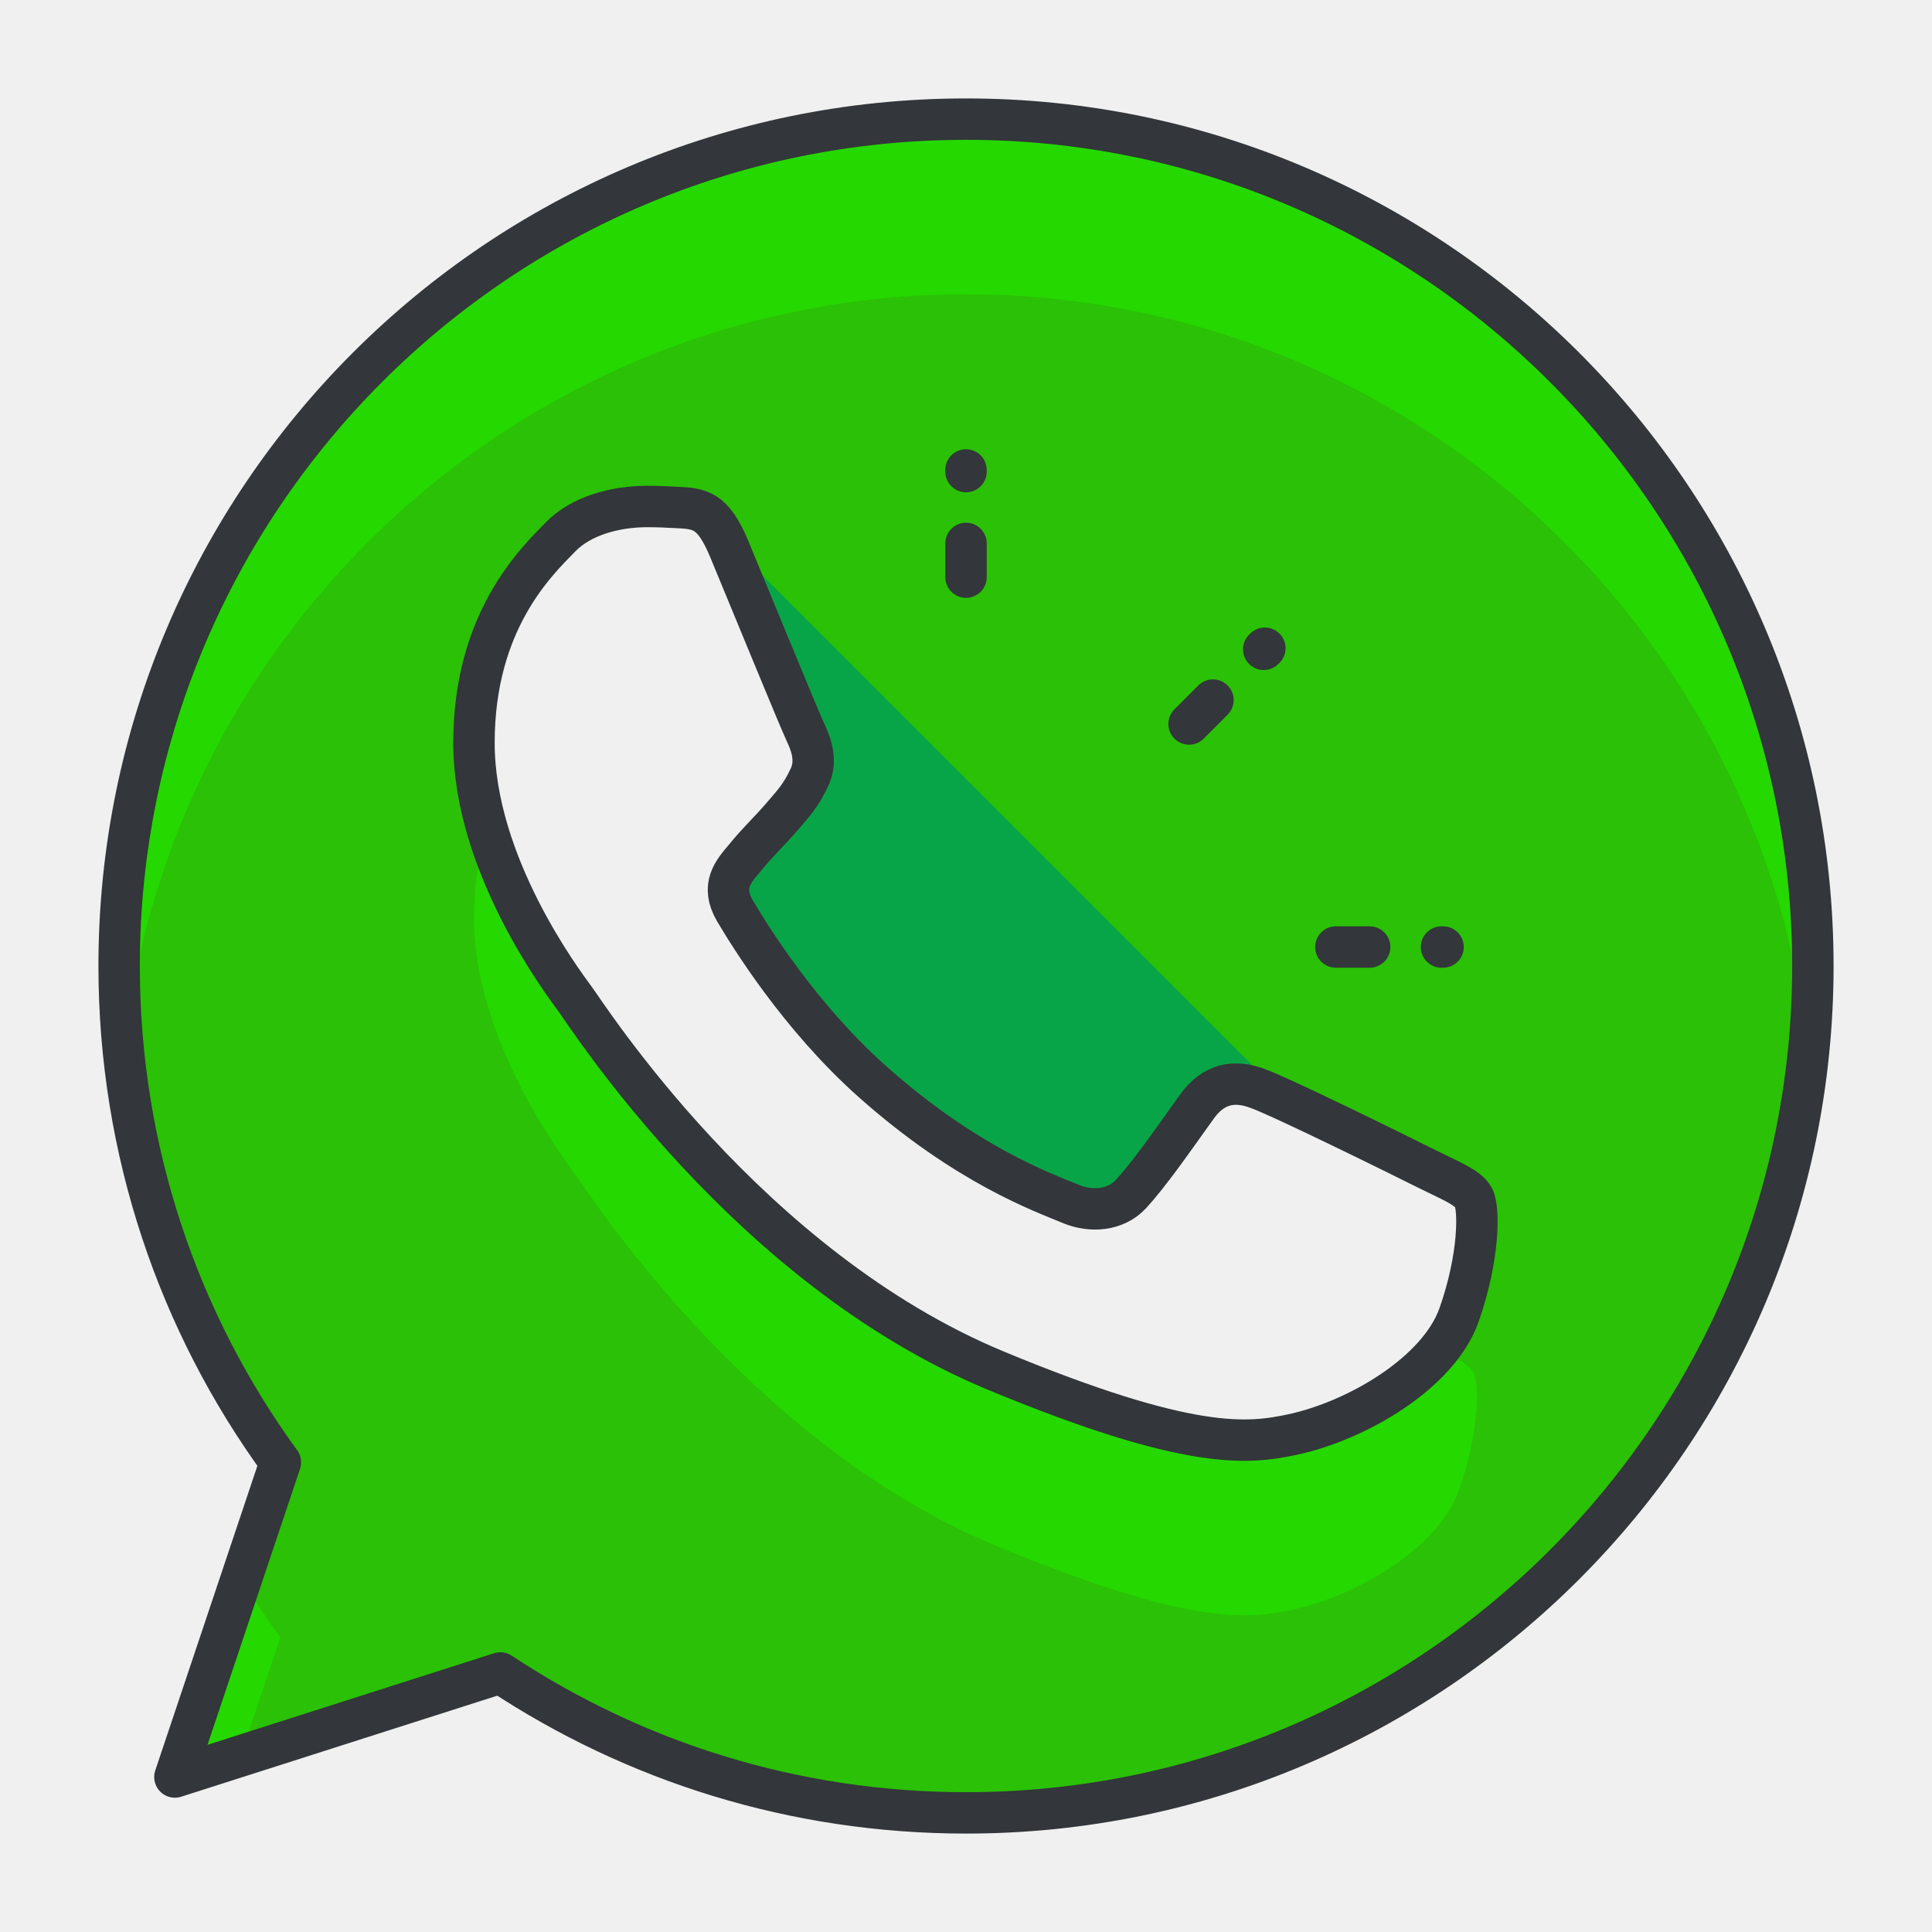
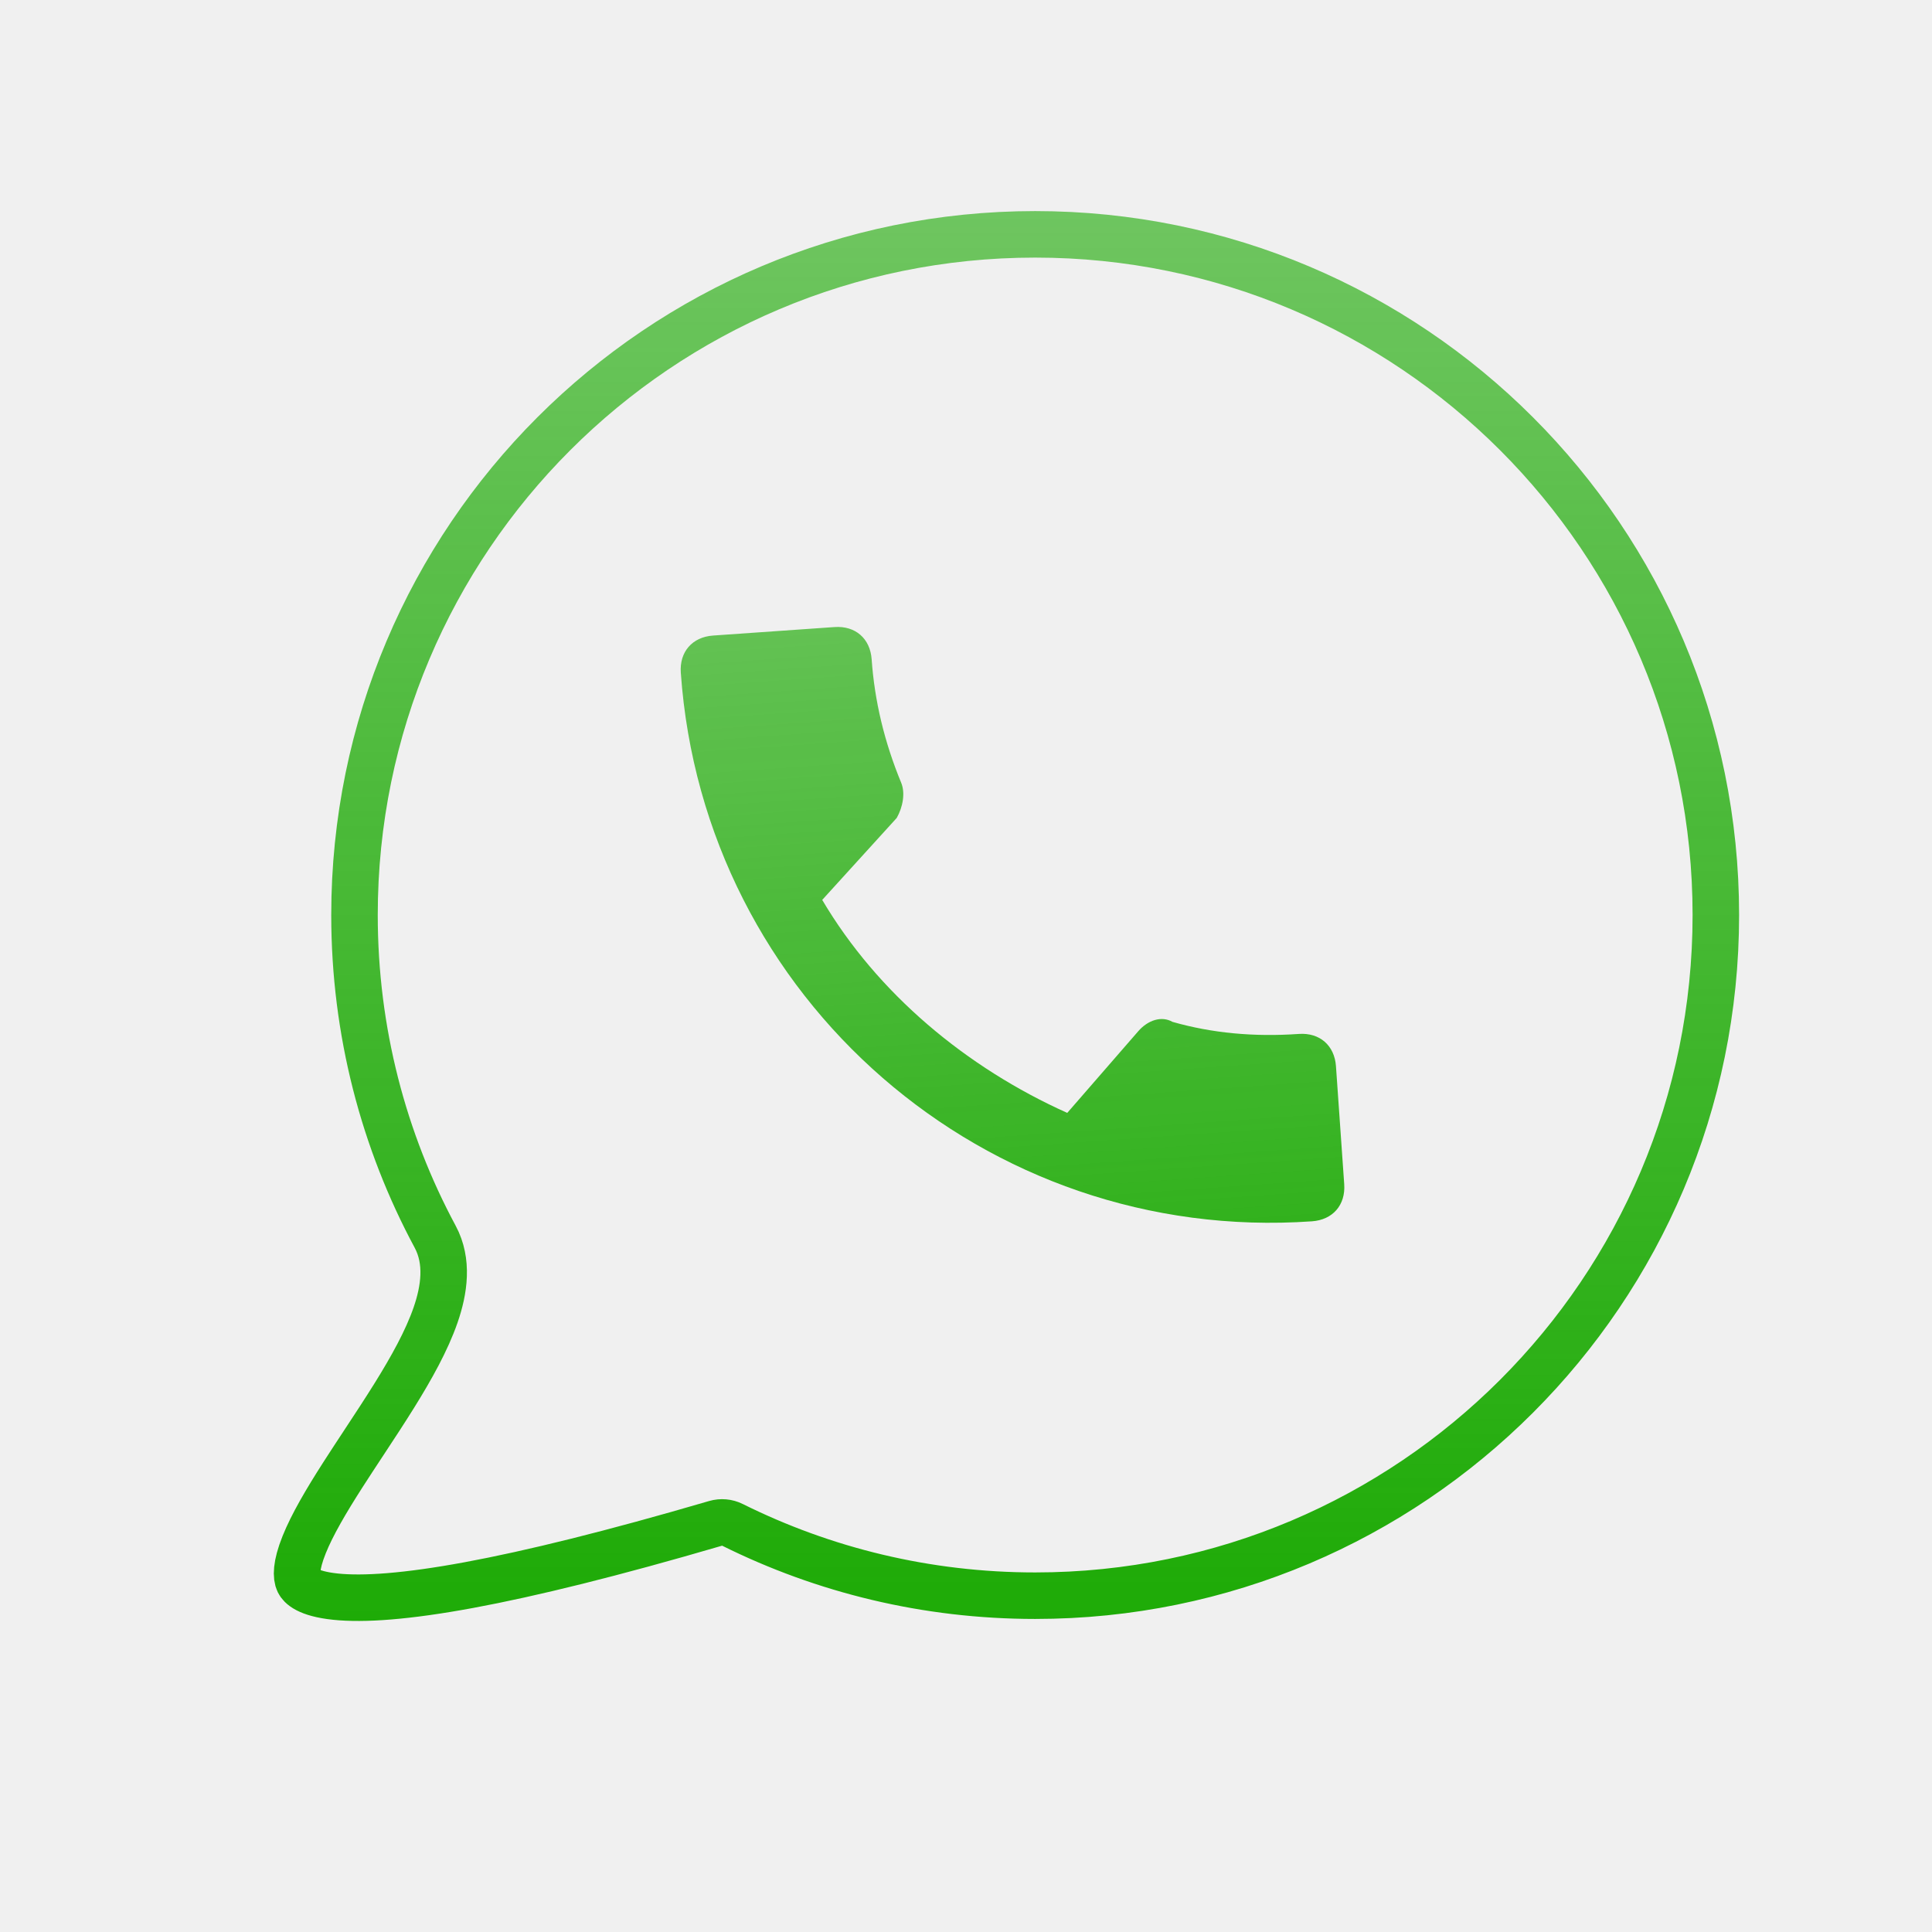
- <svg xmlns="http://www.w3.org/2000/svg" height="140px" id="Layer_1" style="enable-background:new 0 0 140 140;" version="1.1" viewBox="0 0 140 140" width="140px" xml:space="preserve">
-   <style type="text/css">
- 
- 	.st0{fill:#47BBF4;}
- 	.st1{fill:#7BEA06;}
- 	.st2{fill:#49E500;}
- 	.st3{fill:#7ED1B5;}
- 	.st4{fill:#1083DD;}
- 	.st5{fill:#7FBA0D;}
- 	.st6{fill:#E01726;}
- 	.st7{fill:#129AFF;}
- 	.st8{fill:#E2102E;}
- 	.st9{fill:#E2137A;}
- 	.st10{fill:#E2573B;}
- 	.st11{fill:#E2A60E;}
- 	.st12{fill:#E3443A;}
- 	.st13{fill:#1558BA;}
- 	.st14{fill:#159B81;}
- 	.st15{fill:#1644B7;}
- 	.st16{fill:#168BF4;}
- 	.st17{fill:#E51F32;}
- 	.st18{fill:#E6EFE8;}
- 	.st19{fill:#187FB8;}
- 	.st20{fill:#4C5054;}
- 	.st21{fill:#4C822A;}
- 	.st22{fill:#E8F9F8;}
- 	.st23{fill:#4F5459;}
- 	.st24{fill:#4FCCED;}
- 	.st25{fill:#B0C6C4;}
- 	.st26{fill:none;stroke:#33363A;stroke-width:3;stroke-linecap:round;stroke-linejoin:round;stroke-miterlimit:10;}
- 	.st27{fill:#859392;}
- 	.st28{fill:#1A68E5;}
- 	.st29{fill:#1A70F9;}
- 	.st30{fill:#1B8EED;}
- 	.st31{fill:#EA4606;}
- 	.st32{fill:#EA7B0C;}
- 	.st33{fill:#EAF4F9;}
- 	.st34{fill:#B70E10;}
- 	.st35{fill:#1CB1E6;}
- 	.st36{fill:#1CDDF7;}
- 	.st37{fill:#EDC211;}
- 	.st38{fill:#EF8114;}
- 	.st39{fill:#55932C;}
- 	.st40{fill:#569FEF;}
- 	.st41{fill:#BA30CE;}
- 	.st42{fill:#BA3A3A;}
- 	.st43{fill:#8CF41E;}
- 	.st44{fill:#59C96E;}
- 	.st45{fill:#8E0919;}
- 	.st46{fill:#20B5EC;}
- 	.st47{fill:#21CE52;}
- 	.st48{fill:#21D844;}
- 	.st49{fill:#F17250;}
- 	.st50{fill:#2364CE;}
- 	.st51{fill:#F2303F;}
- 	.st52{fill:#F24444;}
- 	.st53{fill:#F26B95;}
- 	.st54{fill:#F2A775;}
- 	.st55{fill:#2463FF;}
- 	.st56{fill:#24A9E6;}
- 	.st57{fill:#24AEF0;}
- 	.st58{fill:#F34B78;}
- 	.st59{fill:#25D600;}
- 	.st60{fill:#25D800;}
- 	.st61{fill:#F46300;}
- 	.st62{fill:#F4921E;}
- 	.st63{fill:#F4F1E6;}
- 	.st64{fill:#F72B2B;}
- 	.st65{fill:#F7441C;}
- 	.st66{fill:#F7851E;}
- 	.st67{fill:#5CAA4F;}
- 	.st68{fill:#F7A56D;}
- 	.st69{fill:#F7B257;}
- 	.st70{fill:#F7B92B;}
- 	.st71{fill:#F8571D;}
- 	.st72{fill:#F91D80;}
- 	.st73{fill:#F92E64;}
- 	.st74{fill:#F93838;}
- 	.st75{fill:#F9A121;}
- 	.st76{fill:#F9BD28;}
- 	.st77{fill:#F9D5AA;}
- 	.st78{fill:#5FB2A2;}
- 	.st79{fill:#9165B7;}
- 	.st80{fill:#95C675;}
- 	.st81{fill:#2A98F2;}
- 	.st82{fill:#2AC106;}
- 	.st83{fill:#C6232C;}
- 	.st84{fill:#C6402A;}
- 	.st85{fill:#FA7B7A;}
- 	.st86{fill:#FA9826;}
- 	.st87{fill:#2CC64D;}
- 	.st88{fill:#FB6620;}
- 	.st89{fill:#C7D5E0;}
- 	.st90{fill:#C8131A;}
- 	.st91{fill:#2DB487;}
- 	.st92{fill:#FC732D;}
- 	.st93{fill:#C8D8E8;}
- 	.st94{fill:#2ED3FF;}
- 	.st95{fill:#FF0DA9;}
- 	.st96{fill:#FF4743;}
- 	.st97{fill:#FF6155;}
- 	.st98{fill:#FF7639;}
- 	.st99{fill:#FF7676;}
- 	.st100{fill:#FF88AD;}
- 	.st101{fill:#FF9064;}
- 	.st102{fill:#FFA506;}
- 	.st103{fill:#FFBE8D;}
- 	.st104{fill:#FFEB5A;}
- 	.st105{fill:#FFF19C;}
- 	.st106{fill:#FFFDF5;}
- 	.st107{fill:#FFFFFF;}
- 	.st108{fill:#63C605;}
- 	.st109{fill:#64C0FF;}
- 	.st110{fill:#66A00A;}
- 	.st111{fill:#CAFFE9;}
- 	.st112{fill:#680719;}
- 	.st113{fill:none;stroke:#FCE2AE;stroke-width:3;stroke-linecap:round;stroke-linejoin:round;stroke-miterlimit:10;}
- 	.st114{fill:#CC2414;}
- 	.st115{fill:#CC4521;}
- 	.st116{fill:#9DEACE;}
- 	.st117{fill:#303030;}
- 	.st118{fill:#CE1721;}
- 	.st119{fill:#33363A;}
- 	.st120{fill:#337BD1;}
- 	.st121{fill:#6A7C7C;}
- 	.st122{fill:#37D660;}
- 	.st123{fill:#384948;}
- 	.st124{fill:#38B4F9;}
- 	.st125{fill:#6CA9EA;}
- 	.st126{fill:#6D8599;}
- 	.st127{fill:#0097E2;}
- 	.st128{fill:#00997C;}
- 	.st129{fill:#00A4DD;}
- 	.st130{fill:#0399FF;}
- 	.st131{fill:#D33F26;}
- 	.st132{fill:#0695ED;}
- 	.st133{fill:#0779EA;}
- 	.st134{fill:#079332;}
- 	.st135{fill:#D6381E;}
- 	.st136{fill:#3BAA00;}
- 	.st137{fill:#D6E5EA;}
- 	.st138{fill:#D6E7EA;}
- 	.st139{fill:#08A548;}
- 	.st140{fill:#08BC26;}
- 	.st141{fill:#D80B0B;}
- 	.st142{fill:#D8532B;}
- 	.st143{fill:#3DC8F9;}
- 	.st144{fill:#3E77BF;}
- 	.st145{fill:#3E8AF7;}
- 	.st146{fill:#D9E5ED;}
- 	.st147{fill:#72818E;}
- 	.st148{fill:#0A78DD;}
- 	.st149{fill:#0A8CDD;}
- 	.st150{fill:#A52D21;}
- 	.st151{fill:#76CEFF;}
- 	.st152{fill:#76DB00;}
- 	.st153{fill:#0C86EA;}
- 	.st154{fill:#DB0F4E;}
- 	.st155{fill:#A7B7B6;}
- 	.st156{fill:#0DBA5B;}
- 	.st157{fill:#79B259;}
- 	.st158{fill:#0E73D8;}
- 	.st159{fill:#0E78D8;}
- 	.st160{fill:#0E8971;}
- 	.st161{fill:#A981D3;}
- 	.st162{fill:#DD4B4B;}
- 	.st163{fill:#4087ED;}
- 	.st164{fill:#40A557;}
- 	.st165{fill:#40E269;}
- 	.st166{fill:#DFC7FF;}
- 	.st167{fill:#DFEFEF;}
- 	.st168{fill:#44FCB6;}
- 
- </style>
-   <g>
-     <g>
-       <g>
-         <path class="st60" d="M70.018,8.633h-0.035l0,0c-33.828,0-61.35,27.523-61.35,61.363c0,13.422,4.33,25.869,11.684,35.971     l-7.643,22.801l23.586-7.539c9.701,6.424,21.279,10.139,33.758,10.139c33.832,0,61.35-27.531,61.35-61.369     C131.367,36.158,103.85,8.633,70.018,8.633z M105.725,95.291c-1.477,4.184-7.357,7.646-12.047,8.658     c-3.209,0.684-7.393,1.225-21.494-4.619c-18.035-7.471-29.648-25.797-30.549-26.986c-0.867-1.188-7.289-9.703-7.289-18.508     c0-8.803,4.475-13.096,6.279-14.936c1.479-1.516,3.932-2.197,6.275-2.197c0.76,0,1.441,0.031,2.057,0.066     c1.803,0.074,2.705,0.186,3.895,3.033c1.48,3.57,5.088,12.373,5.52,13.275c0.428,0.9,0.863,2.131,0.25,3.318     c-0.574,1.227-1.082,1.77-1.982,2.816c-0.902,1.045-1.77,1.838-2.668,2.959c-0.83,0.973-1.77,2.021-0.721,3.822     c1.049,1.77,4.65,7.648,9.955,12.373c6.85,6.098,12.402,8.047,14.389,8.877c1.477,0.615,3.246,0.467,4.328-0.686     c1.373-1.48,3.066-3.934,4.797-6.348c1.225-1.734,2.777-1.951,4.396-1.338c1.66,0.576,10.428,4.906,12.23,5.809     c1.801,0.902,2.99,1.336,3.426,2.092C107.205,87.535,107.205,91.104,105.725,95.291z" />
-       </g>
-       <path class="st82" d="M36.26,121.229c9.701,6.424,21.279,10.139,33.758,10.139c31.689,0,57.838-24.154,61.021-55.021    c-3.184-30.869-29.332-55.02-61.021-55.02h-0.035c-31.672,0-57.811,24.125-61.018,54.973c1.129,11.004,5.164,21.168,11.352,29.668    l-2.828,8.436c0.887,1.459,1.826,2.883,2.828,4.258l-2.877,8.584L36.26,121.229z M34.346,53.836    c0-8.803,4.475-13.096,6.279-14.936c1.479-1.516,3.932-2.197,6.275-2.197c0.76,0,1.441,0.031,2.057,0.066    c1.803,0.074,2.705,0.186,3.895,3.033c1.48,3.57,5.088,12.373,5.52,13.275c0.428,0.9,0.863,2.131,0.25,3.318    c-0.574,1.227-1.082,1.77-1.982,2.816c-0.234,0.27-0.465,0.523-0.695,0.771c1.164,2.82,2.207,5.328,2.428,5.787    c0.428,0.9,0.863,2.131,0.25,3.318c-0.5,1.066-0.949,1.617-1.65,2.432c1.65,2.176,3.752,4.635,6.234,6.846    c6.85,6.098,12.402,8.047,14.389,8.877c1.477,0.615,3.246,0.467,4.328-0.686c1.373-1.48,3.066-3.934,4.797-6.348    c1.225-1.734,2.777-1.951,4.396-1.338c1.66,0.576,10.428,4.906,12.23,5.809c1.801,0.902,2.99,1.336,3.426,2.092    c0.434,0.762,0.434,4.33-1.047,8.518c-0.311,0.881-0.826,1.727-1.475,2.527c1.293,0.621,2.164,1.029,2.521,1.648    c0.434,0.762,0.434,4.33-1.047,8.518c-1.477,4.184-7.357,7.646-12.047,8.658c-3.209,0.684-7.393,1.225-21.494-4.619    c-18.035-7.471-29.648-25.797-30.549-26.986c-0.867-1.188-7.289-9.703-7.289-18.508c0-2.531,0.377-4.68,0.947-6.514    C34.721,58.035,34.346,55.945,34.346,53.836z" />
-       <g>
-         <path class="st139" d="M91.115,78.873c0.414,0.143,1.252,0.512,2.312,1.002L52.42,38.869c0.143,0.273,0.285,0.582,0.432,0.934     c1.48,3.57,5.088,12.373,5.52,13.275c0.428,0.9,0.863,2.131,0.25,3.318c-0.574,1.227-1.082,1.77-1.982,2.816     c-0.902,1.045-1.77,1.838-2.668,2.959c-0.83,0.973-1.77,2.021-0.721,3.822c1.049,1.77,4.65,7.648,9.955,12.373     c6.85,6.098,12.402,8.047,14.389,8.877c1.477,0.615,3.246,0.467,4.328-0.686c1.373-1.48,3.066-3.934,4.797-6.348     C87.943,78.477,89.496,78.26,91.115,78.873z" />
-         <path class="st67" d="M34.352,53.891l-0.404,0.404l0.441,0.441C34.373,54.453,34.352,54.172,34.352,53.891z" />
-       </g>
-       <g>
-         <path class="st26" d="M70.018,8.633h-0.035l0,0c-33.828,0-61.35,27.523-61.35,61.363c0,13.422,4.33,25.869,11.684,35.971     l-7.643,22.801l23.586-7.539c9.701,6.424,21.279,10.139,33.758,10.139c33.832,0,61.35-27.531,61.35-61.369     C131.367,36.158,103.85,8.633,70.018,8.633z M105.725,95.291c-1.477,4.184-7.357,7.646-12.047,8.658     c-3.209,0.684-7.393,1.225-21.494-4.619c-18.035-7.471-29.648-25.797-30.549-26.986c-0.867-1.188-7.289-9.703-7.289-18.508     c0-8.803,4.475-13.096,6.279-14.936c1.479-1.516,3.932-2.197,6.275-2.197c0.76,0,1.441,0.031,2.057,0.066     c1.803,0.074,2.705,0.186,3.895,3.033c1.48,3.57,5.088,12.373,5.52,13.275c0.428,0.9,0.863,2.131,0.25,3.318     c-0.574,1.227-1.082,1.77-1.982,2.816c-0.902,1.045-1.77,1.838-2.668,2.959c-0.83,0.973-1.77,2.021-0.721,3.822     c1.049,1.77,4.65,7.648,9.955,12.373c6.85,6.098,12.402,8.047,14.389,8.877c1.477,0.615,3.246,0.467,4.328-0.686     c1.373-1.48,3.066-3.934,4.797-6.348c1.225-1.734,2.777-1.951,4.396-1.338c1.66,0.576,10.428,4.906,12.23,5.809     c1.801,0.902,2.99,1.336,3.426,2.092C107.205,87.535,107.205,91.104,105.725,95.291z" />
-       </g>
-     </g>
-     <g>
-       <g>
-         <line class="st26" x1="86.164" x2="87.895" y1="52.463" y2="50.73" />
-         <line class="st26" x1="91.656" x2="91.574" y1="46.973" y2="47.051" />
-       </g>
-       <g>
-         <g>
-           <line class="st26" x1="70.002" x2="70.002" y1="41.822" y2="39.377" />
-           <line class="st26" x1="70" x2="70.002" y1="34.055" y2="34.172" />
-         </g>
-         <g>
-           <line class="st26" x1="96.803" x2="99.252" y1="68.625" y2="68.625" />
-           <line class="st26" x1="104.57" x2="104.457" y1="68.625" y2="68.625" />
-         </g>
-       </g>
-     </g>
-   </g>
+ <svg xmlns="http://www.w3.org/2000/svg" fill="none" height="1080" viewBox="0 0 1080 1080" width="1080">
+   <path clip-rule="evenodd" d="M459.628 503.048C490.582 555.461 540.255 596.819 596.601 622.117L636.291 576.459C641.703 570.233 649.326 567.751 655.417 571.223C677.296 577.49 700.844 579.742 726.06 577.979C737.698 577.165 746 584.381 746.813 596.019L751.425 661.969C752.239 673.608 745.023 681.909 733.384 682.723C551.052 695.473 393.326 558.363 380.576 376.031C379.762 364.393 386.978 356.091 398.616 355.277L466.506 350.53C478.144 349.716 486.446 356.933 487.26 368.571C488.887 391.847 494.394 414.853 503.781 437.586C506.127 443.27 504.73 451.164 501.258 457.255L459.628 503.048Z" fill="url(#paint0_linear)" fill-rule="evenodd" />
+   <path d="M409.457 852.402C406.527 850.945 403.157 850.646 400.017 851.565C342.162 868.493 296.979 879.629 262.09 886.081C227.001 892.57 203.131 894.162 187.554 892.539C171.629 890.88 167.927 886.34 166.958 884.343C165.567 881.475 165.277 875.317 170.017 863.512C174.509 852.326 182.232 839.176 191.568 824.589C195.205 818.906 199.171 812.881 203.211 806.744C209.126 797.758 215.201 788.53 220.637 779.777C229.924 764.824 238.54 749.436 243.5 735.084C248.346 721.063 250.698 705.177 243.266 691.346C214.495 637.806 198.167 576.579 198.167 511.5C198.167 301.356 368.523 131 578.667 131C788.812 131 959.167 301.356 959.167 511.5C959.167 721.644 788.812 892 578.667 892C517.855 892 460.409 877.743 409.457 852.402Z" stroke="url(#paint1_linear)" stroke-linecap="round" stroke-linejoin="round" stroke-width="26" />
+   <defs>
+     <linearGradient gradientUnits="userSpaceOnUse" id="paint0_linear" x1="538.028" x2="591.357" y1="118.977" y2="881.615">
+       <stop stop-color="#18A900" stop-opacity="0.51" />
+       <stop offset="1" stop-color="#18A900" />
+     </linearGradient>
+     <linearGradient gradientUnits="userSpaceOnUse" id="paint1_linear" x1="540.084" x2="540.084" y1="118" y2="963">
+       <stop stop-color="#18A900" stop-opacity="0.6" />
+       <stop offset="1" stop-color="#18A900" />
+     </linearGradient>
+   </defs>
</svg>
